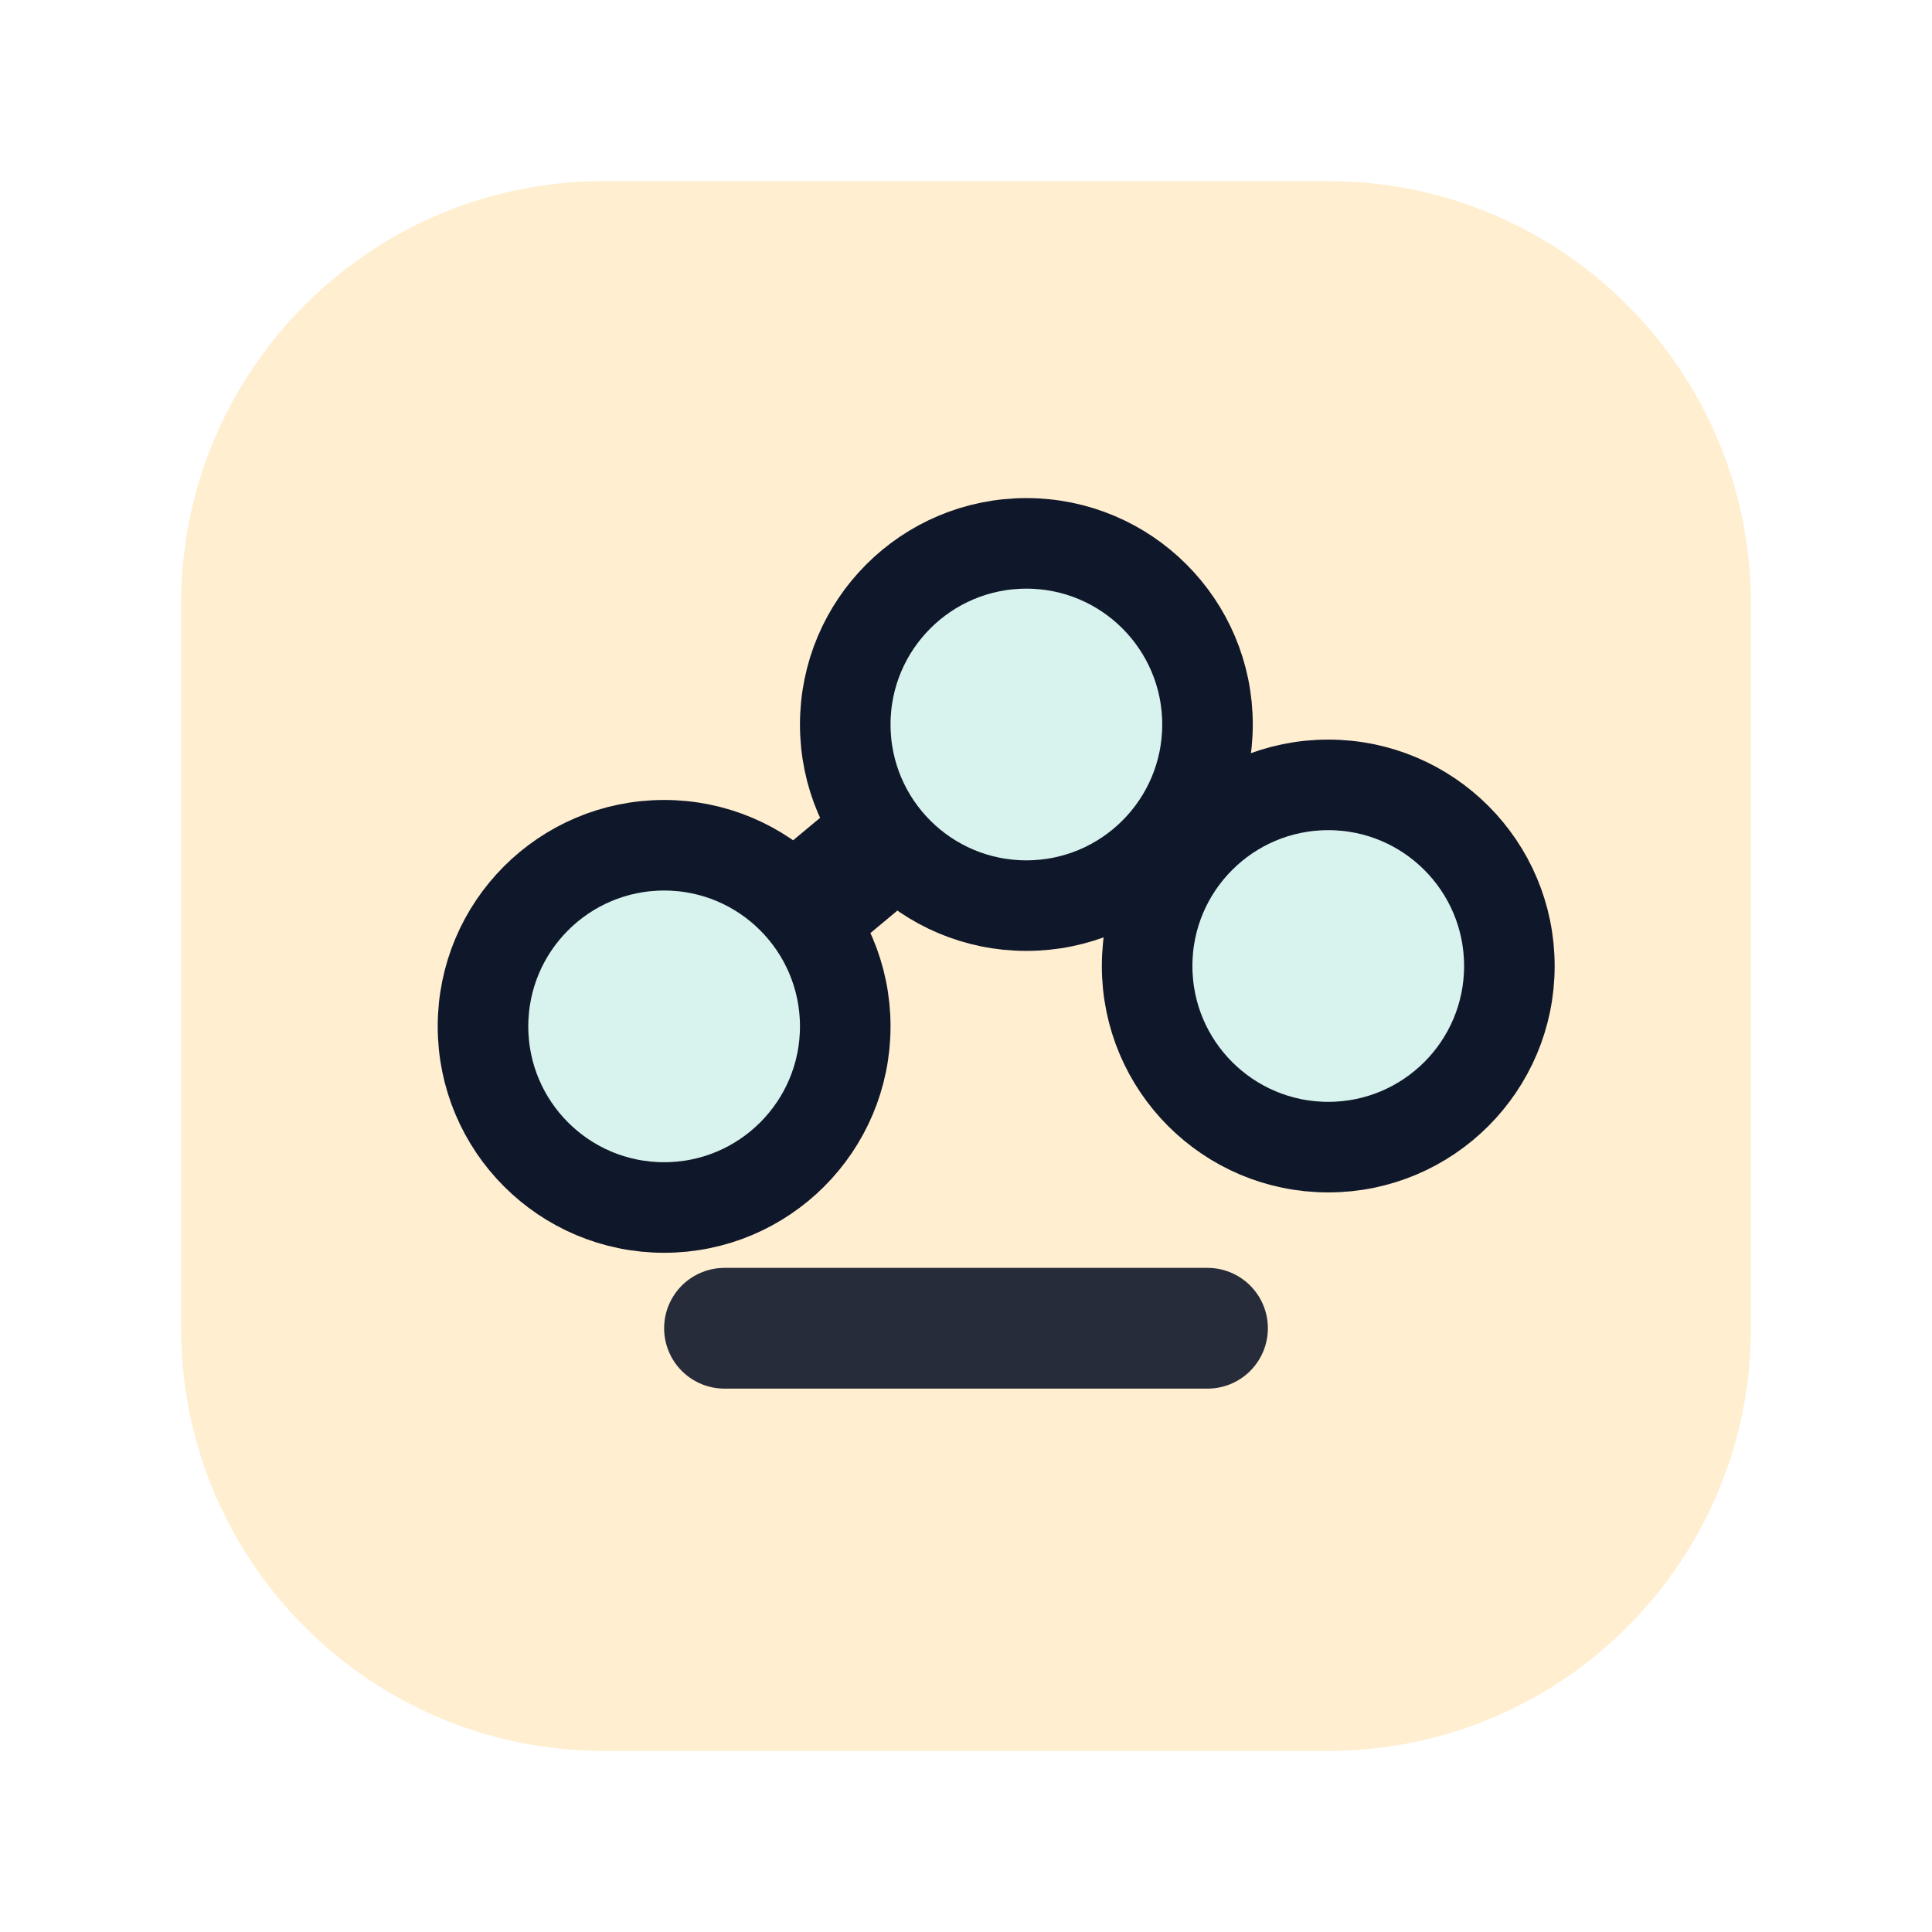
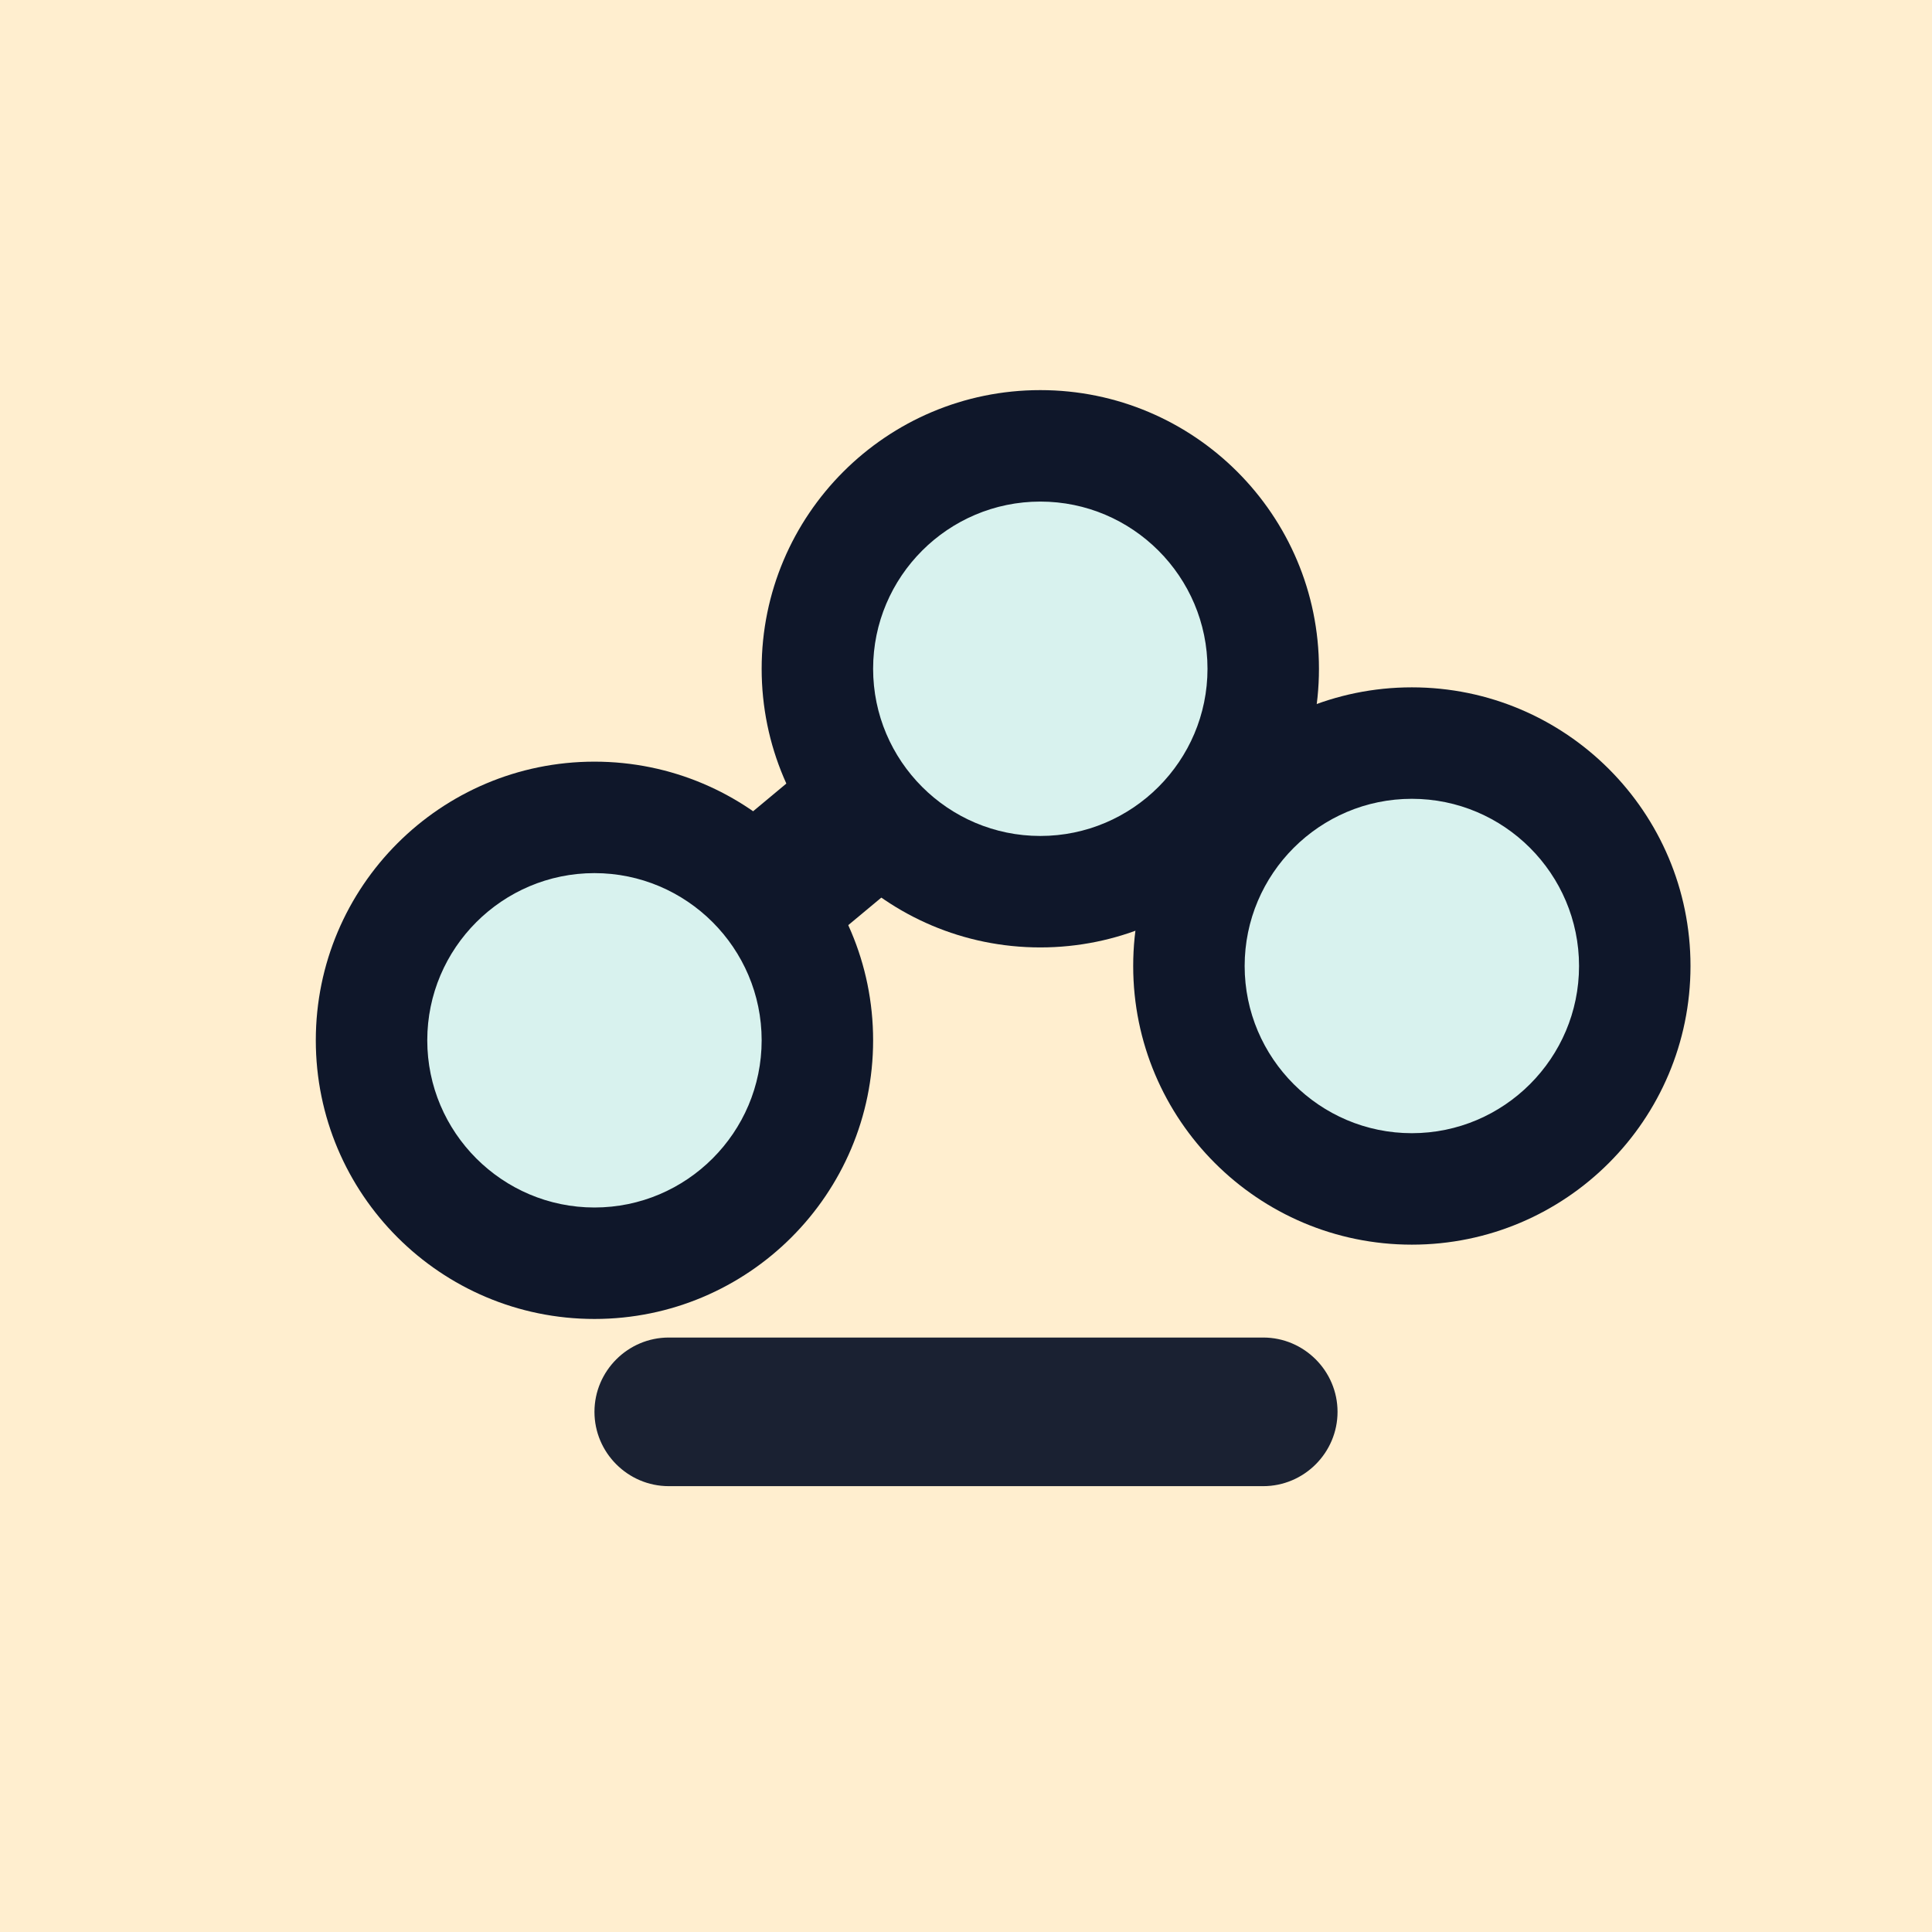
- <svg xmlns="http://www.w3.org/2000/svg" viewBox="0 0 64 64">
-   <rect x="6" y="6" width="52" height="52" rx="14" fill="#ffeecf" />
-   <path d="M22 34l12-10 10 8" fill="none" stroke="#0f172a" stroke-width="4" stroke-linecap="round" stroke-linejoin="round" />
-   <circle cx="22" cy="34" r="6" fill="#d8f2ee" stroke="#0f172a" stroke-width="3" />
-   <circle cx="34" cy="24" r="6" fill="#d8f2ee" stroke="#0f172a" stroke-width="3" />
-   <circle cx="44" cy="32" r="6" fill="#d8f2ee" stroke="#0f172a" stroke-width="3" />
-   <path d="M24 44h16" stroke="#0f172a" stroke-width="4" stroke-linecap="round" opacity="0.9" />
+ <svg xmlns="http://www.w3.org/2000/svg" version="1.1" viewBox="0 0 52 52">
+   <defs>
+     <style>
+         .st0{fill:#ffeecf}
+         .st1{fill:#0f172a}
+         .st2{fill:#d8f2ee}
+         .st3{fill:#0f172a}
+ 
+         @media (prefers-color-scheme: dark) {
+             .st0{fill:#0f172a}
+             .st1{fill:#d8f2ee}
+             .st2{fill:#1f2937}
+             .st3{fill:#ffeecf}
+         }
+ 
+         @media (prefers-color-scheme: light) {
+             .st0{fill:#ffeecf}
+             .st1{fill:#0f172a}
+             .st2{fill:#d8f2ee}
+             .st3{fill:#0f172a}
+         }
+         </style>
+   </defs>
+   <path d="M0 0h52v52H0z" class="st0" />
+   <path d="M16 30c-.57 0-1.14-.25-1.54-.72a2 2 0 0 1 .26-2.82l12-10a1.99 1.99 0 0 1 2.53-.02l10 8a2 2 0 0 1 .31 2.81 2 2 0 0 1-2.81.31l-8.73-6.98-10.75 8.95c-.37.31-.83.46-1.28.46Z" class="st3" />
+   <circle cx="16" cy="28" r="6" class="st2" />
+   <path d="M16 35.5c-4.14 0-7.5-3.36-7.5-7.5s3.36-7.5 7.5-7.5 7.5 3.36 7.5 7.5-3.36 7.5-7.5 7.5m0-12c-2.48 0-4.5 2.02-4.5 4.5s2.02 4.5 4.5 4.5 4.5-2.02 4.5-4.5-2.02-4.5-4.5-4.5" class="st1" />
+   <circle cx="28" cy="18" r="6" class="st2" />
+   <path d="M28 25.5c-4.14 0-7.5-3.36-7.5-7.5s3.36-7.5 7.5-7.5 7.5 3.36 7.5 7.5-3.36 7.5-7.5 7.5m0-12c-2.48 0-4.5 2.02-4.5 4.5s2.02 4.5 4.5 4.5 4.5-2.02 4.5-4.5-2.02-4.5-4.5-4.5" class="st1" />
+   <circle cx="38" cy="26" r="6" class="st2" />
+   <path d="M38 33.5c-4.14 0-7.5-3.36-7.5-7.5s3.36-7.5 7.5-7.5 7.5 3.36 7.5 7.5-3.36 7.5-7.5 7.5m0-12c-2.48 0-4.5 2.02-4.5 4.5s2.02 4.5 4.5 4.5 4.5-2.02 4.5-4.5-2.02-4.5-4.5-4.5" class="st1" />
+   <g style="isolation:isolate;opacity:.95">
+     <path d="M18 38h16" />
+     <path d="M34 40H18c-1.1 0-2-.9-2-2s.9-2 2-2h16c1.1 0 2 .9 2 2s-.9 2-2 2" class="st3" />
+   </g>
</svg>
